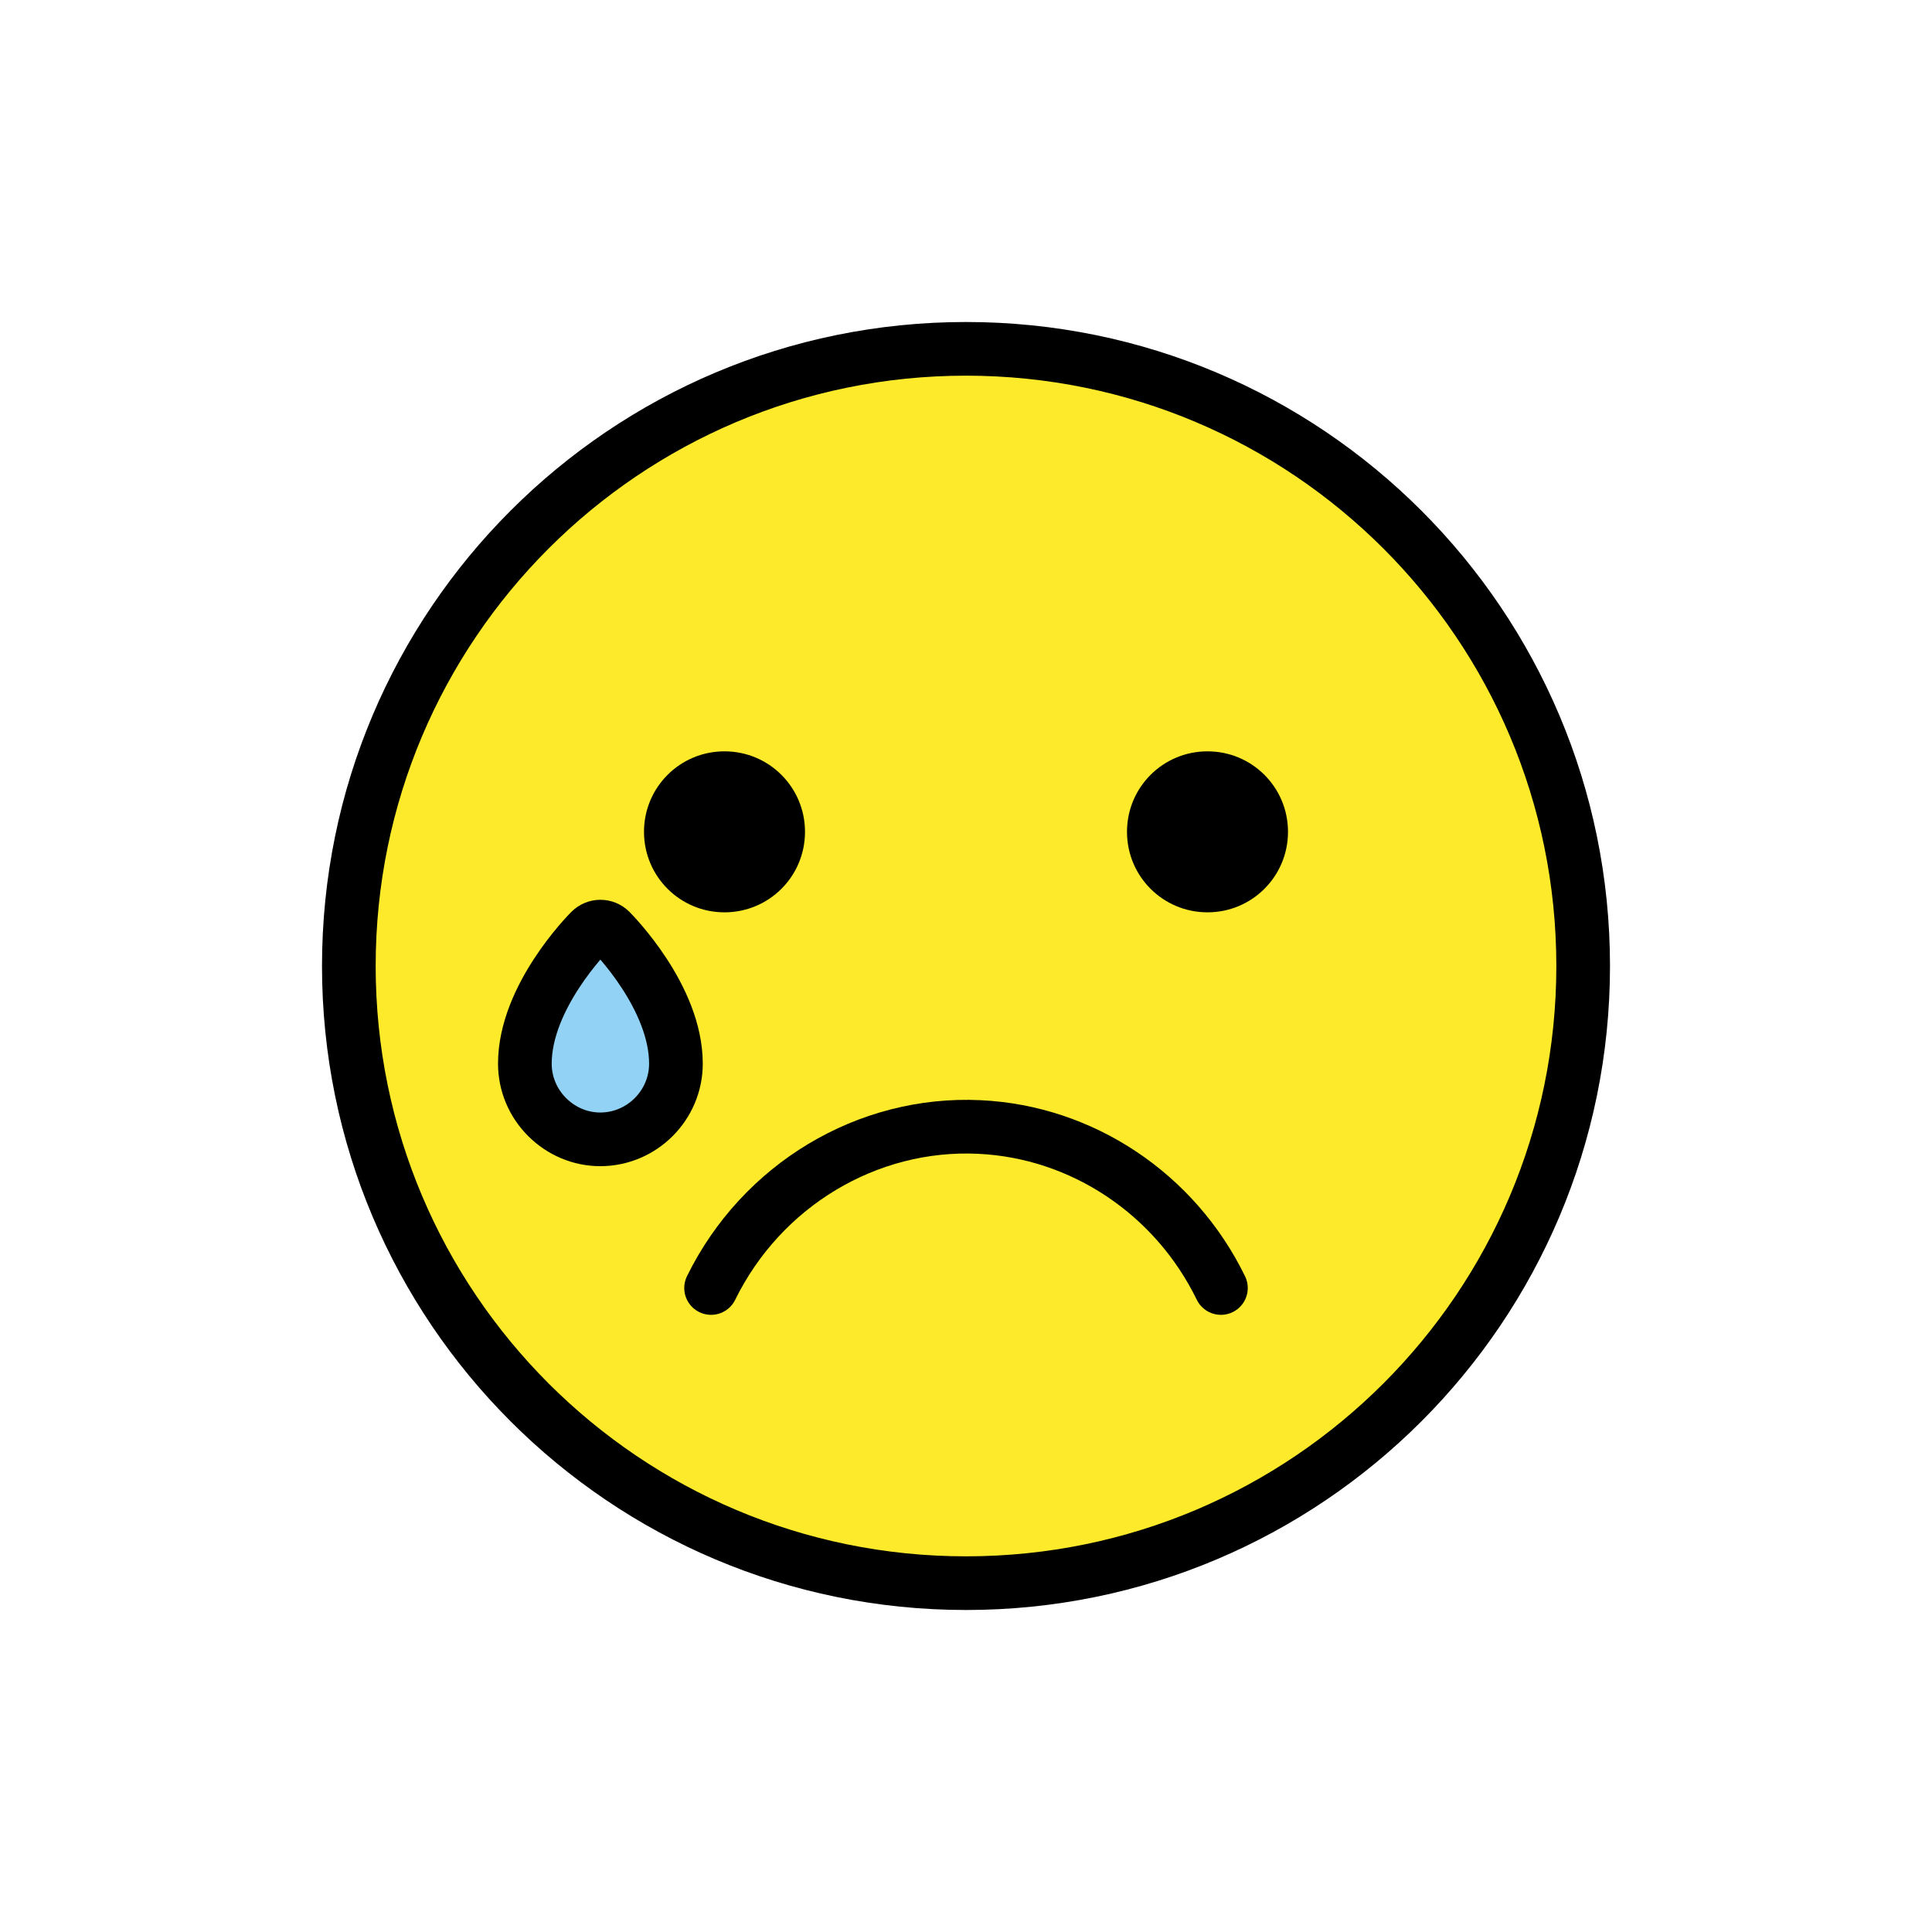
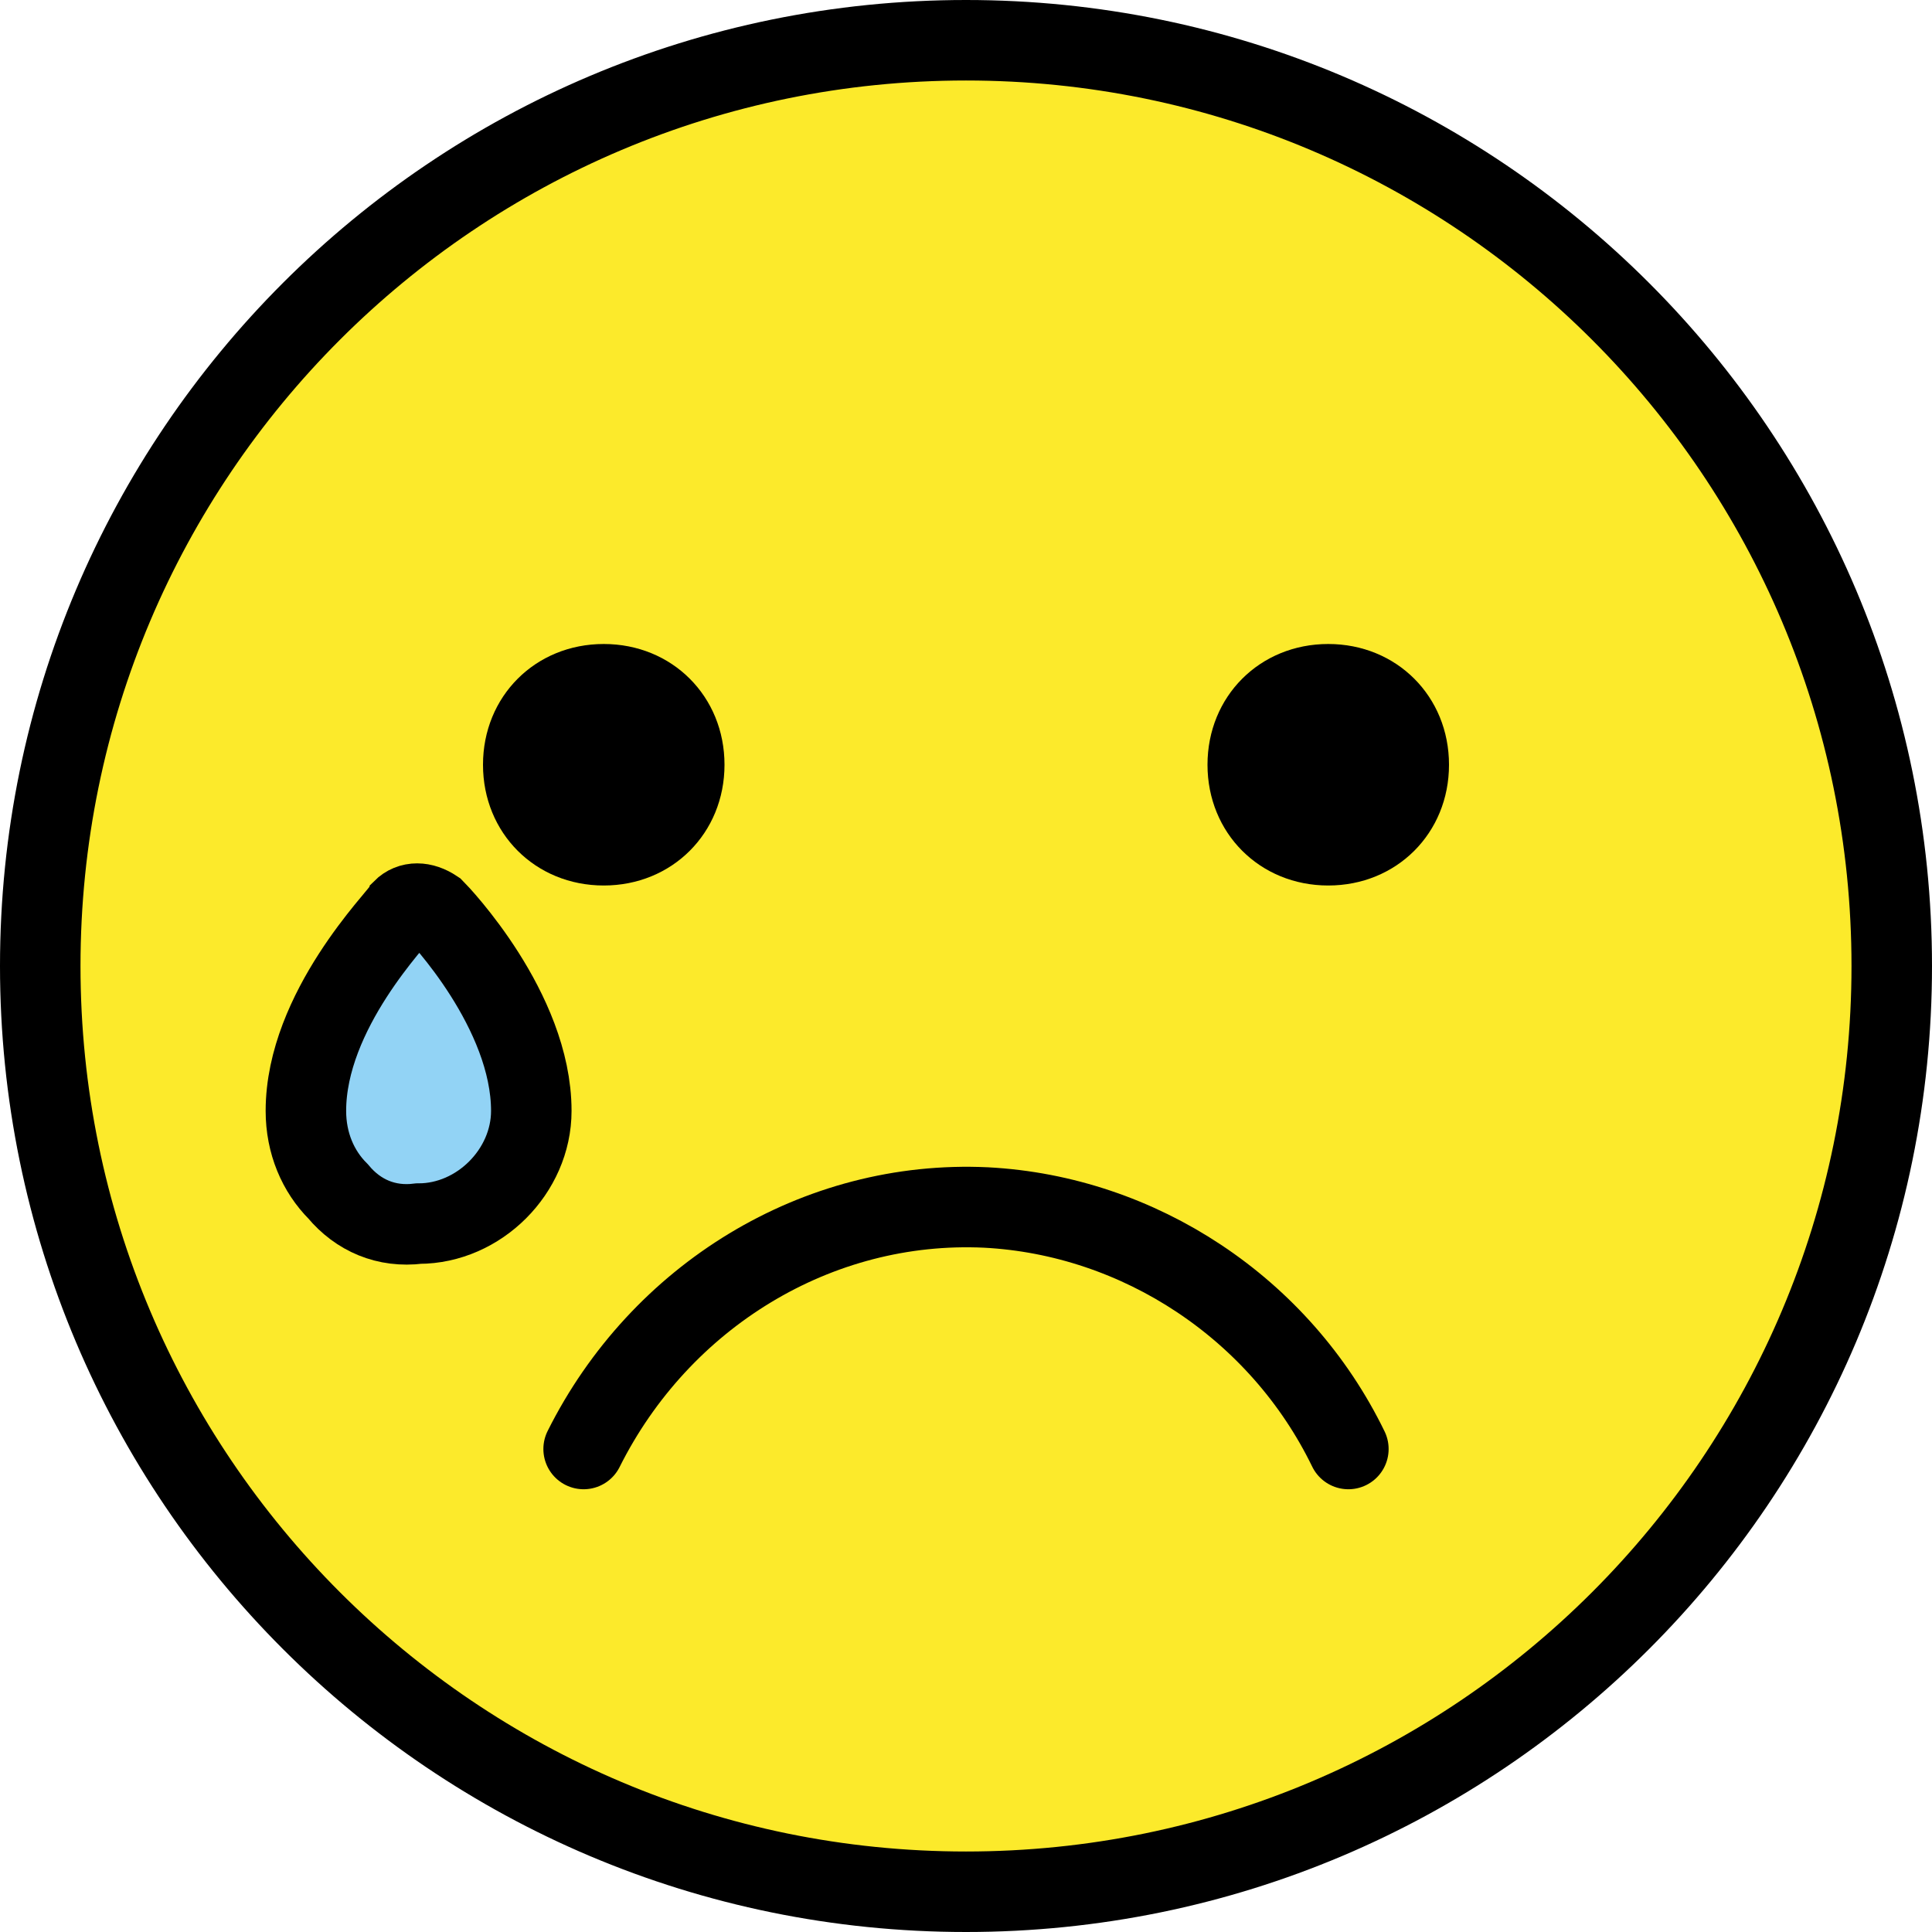
- <svg xmlns="http://www.w3.org/2000/svg" version="1.1" id="emoji" x="0px" y="0px" viewBox="0 0 72 72" style="enable-background:new 0 0 72 72;" xml:space="preserve">
+ <svg xmlns="http://www.w3.org/2000/svg" version="1.1" id="emoji" x="0px" y="0px" viewBox="0 0 48 48" style="enable-background:new 0 0 48 48;" xml:space="preserve">
  <style type="text/css">
	.st0{fill:#FCEA2B;}
	.st1{fill:#92D3F5;}
	.st2{fill:none;stroke:#000000;stroke-width:2;stroke-miterlimit:10;}
	.st3{fill:none;stroke:#000000;stroke-width:2;stroke-linecap:round;stroke-linejoin:round;stroke-miterlimit:10;}
</style>
  <g id="color">
-     <path class="st0" d="M36.2,13.32c-12.57,0-22.8,10.23-22.8,22.8c0,12.57,10.23,22.8,22.8,22.8c12.57,0,22.8-10.23,22.8-22.8   C59,23.54,48.77,13.32,36.2,13.32z" />
-     <path class="st1" d="M22.77,33.82c-1.08,1.1-3.11,3.49-3.29,5.92c-0.11,1.52,1.12,2.94,2.64,3.05c1.57,0.11,2.94-1.07,3.05-2.64   l0,0C25.35,37.73,23.68,35.07,22.77,33.82z" />
+     <path class="st0" d="M24.2,1.3C11.6,1.3,1.4,11.5,1.4,24.1s10.2,22.8,22.8,22.8S47,36.7,47,24.1C47,11.5,36.8,1.3,24.2,1.3z" />
+     <path class="st1" d="M10.8,21.8c-1.1,1.1-3.1,3.5-3.3,5.9c-0.1,1.5,1.1,2.9,2.6,3c1.6,0.1,2.9-1.1,3-2.6l0,0   C13.4,25.7,11.7,23.1,10.8,21.8z" />
  </g>
  <g id="hair">
</g>
  <g id="skin">
</g>
  <g id="skin-shadow">
</g>
  <g id="line">
-     <circle class="st2" cx="36" cy="36" r="23" />
-     <path class="st3" d="M26.5,48c1.88-3.83,5.82-6.2,10-6c3.83,0.18,7.29,2.49,9,6" />
-     <path class="st2" d="M20.39,41.63c-0.53-0.53-0.83-1.24-0.83-1.99c0-2.48,2.34-4.85,2.44-4.95c0.21-0.21,0.54-0.21,0.75,0   c0.1,0.1,2.44,2.47,2.44,4.95l0,0c0,1.55-1.27,2.82-2.82,2.82C21.63,42.46,20.92,42.16,20.39,41.63z" />
-     <path d="M30,31c0,1.66-1.34,3-3,3c-1.66,0-3-1.34-3-3c0-1.66,1.34-3,3-3C28.66,28,30,29.34,30,31" />
-     <path d="M48,31c0,1.66-1.34,3-3,3s-3-1.34-3-3c0-1.66,1.34-3,3-3S48,29.34,48,31" />
+     <circle class="st2" cx="24" cy="24" r="23" />
+     <path class="st3" d="M14.5,36c1.9-3.8,5.8-6.2,10-6c3.8,0.2,7.3,2.5,9,6" />
+     <path class="st2" d="M8.4,29.6c-0.5-0.5-0.8-1.2-0.8-2c0-2.5,2.3-4.8,2.4-5c0.2-0.2,0.5-0.2,0.8,0c0.1,0.1,2.4,2.5,2.4,5l0,0   c0,1.5-1.3,2.8-2.8,2.8C9.6,30.5,8.9,30.2,8.4,29.6z" />
+     <path d="M18,19c0,1.7-1.3,3-3,3s-3-1.3-3-3s1.3-3,3-3S18,17.3,18,19" />
+     <path d="M36,19c0,1.7-1.3,3-3,3s-3-1.3-3-3s1.3-3,3-3S36,17.3,36,19" />
  </g>
</svg>
